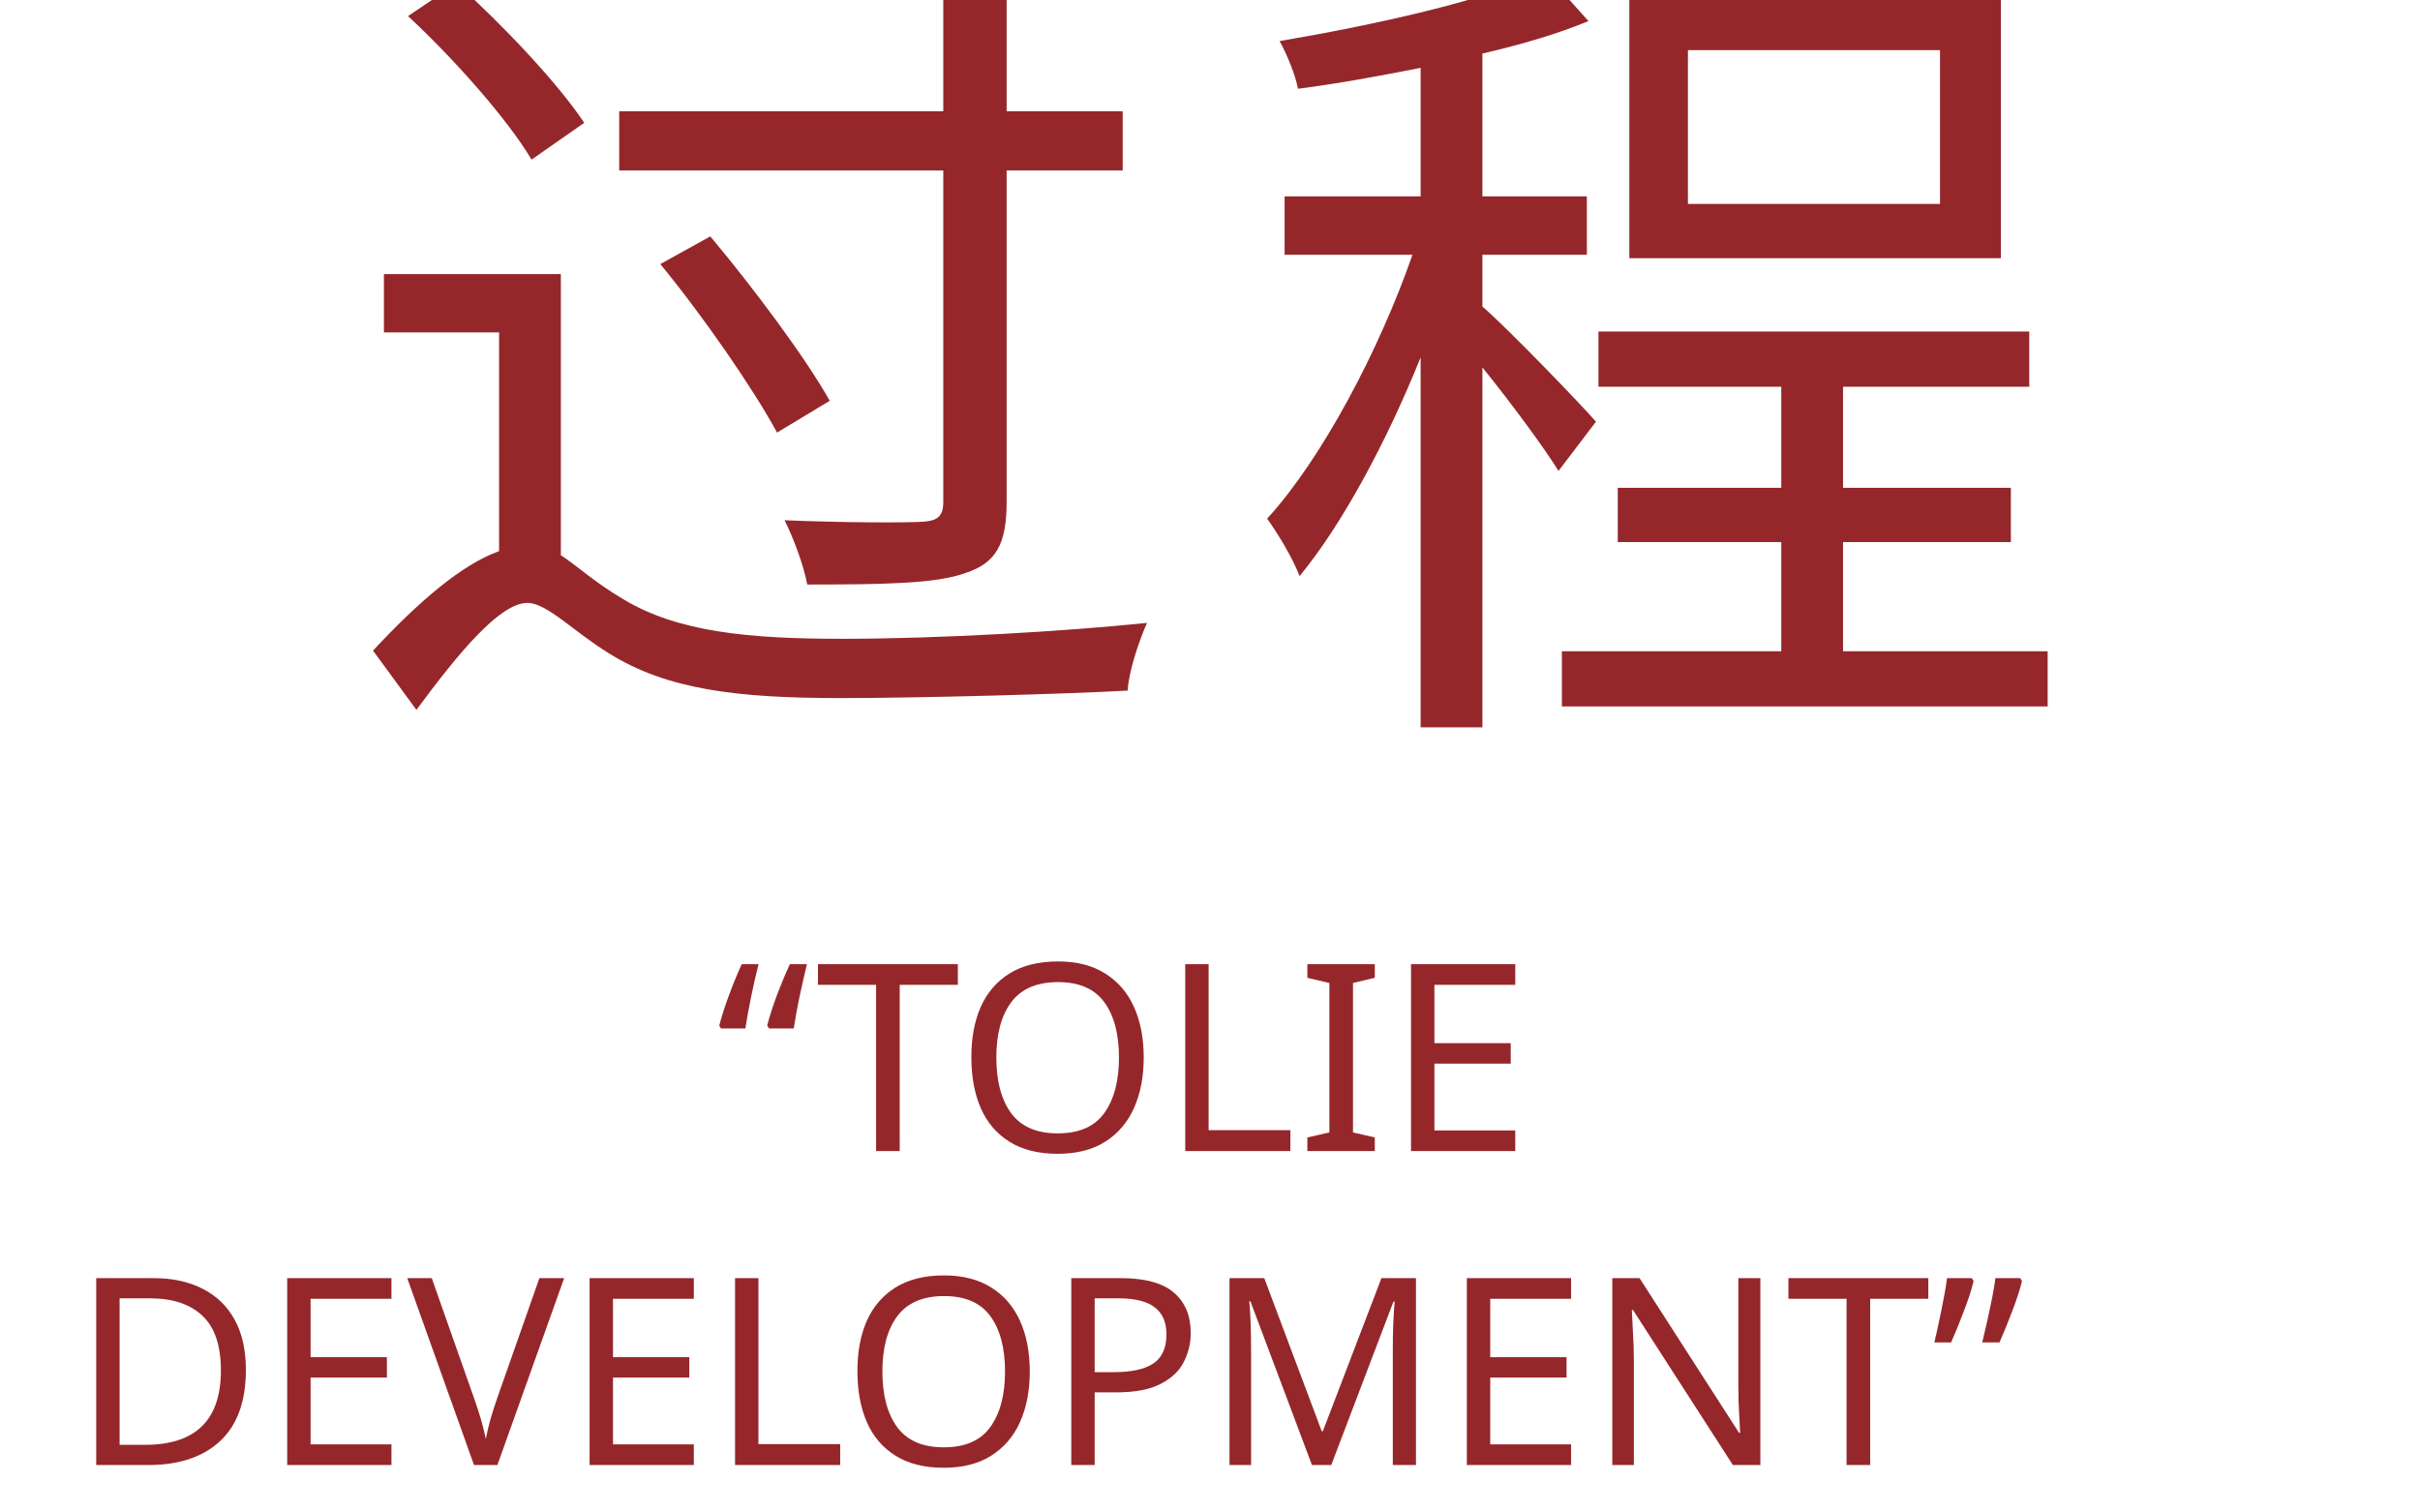
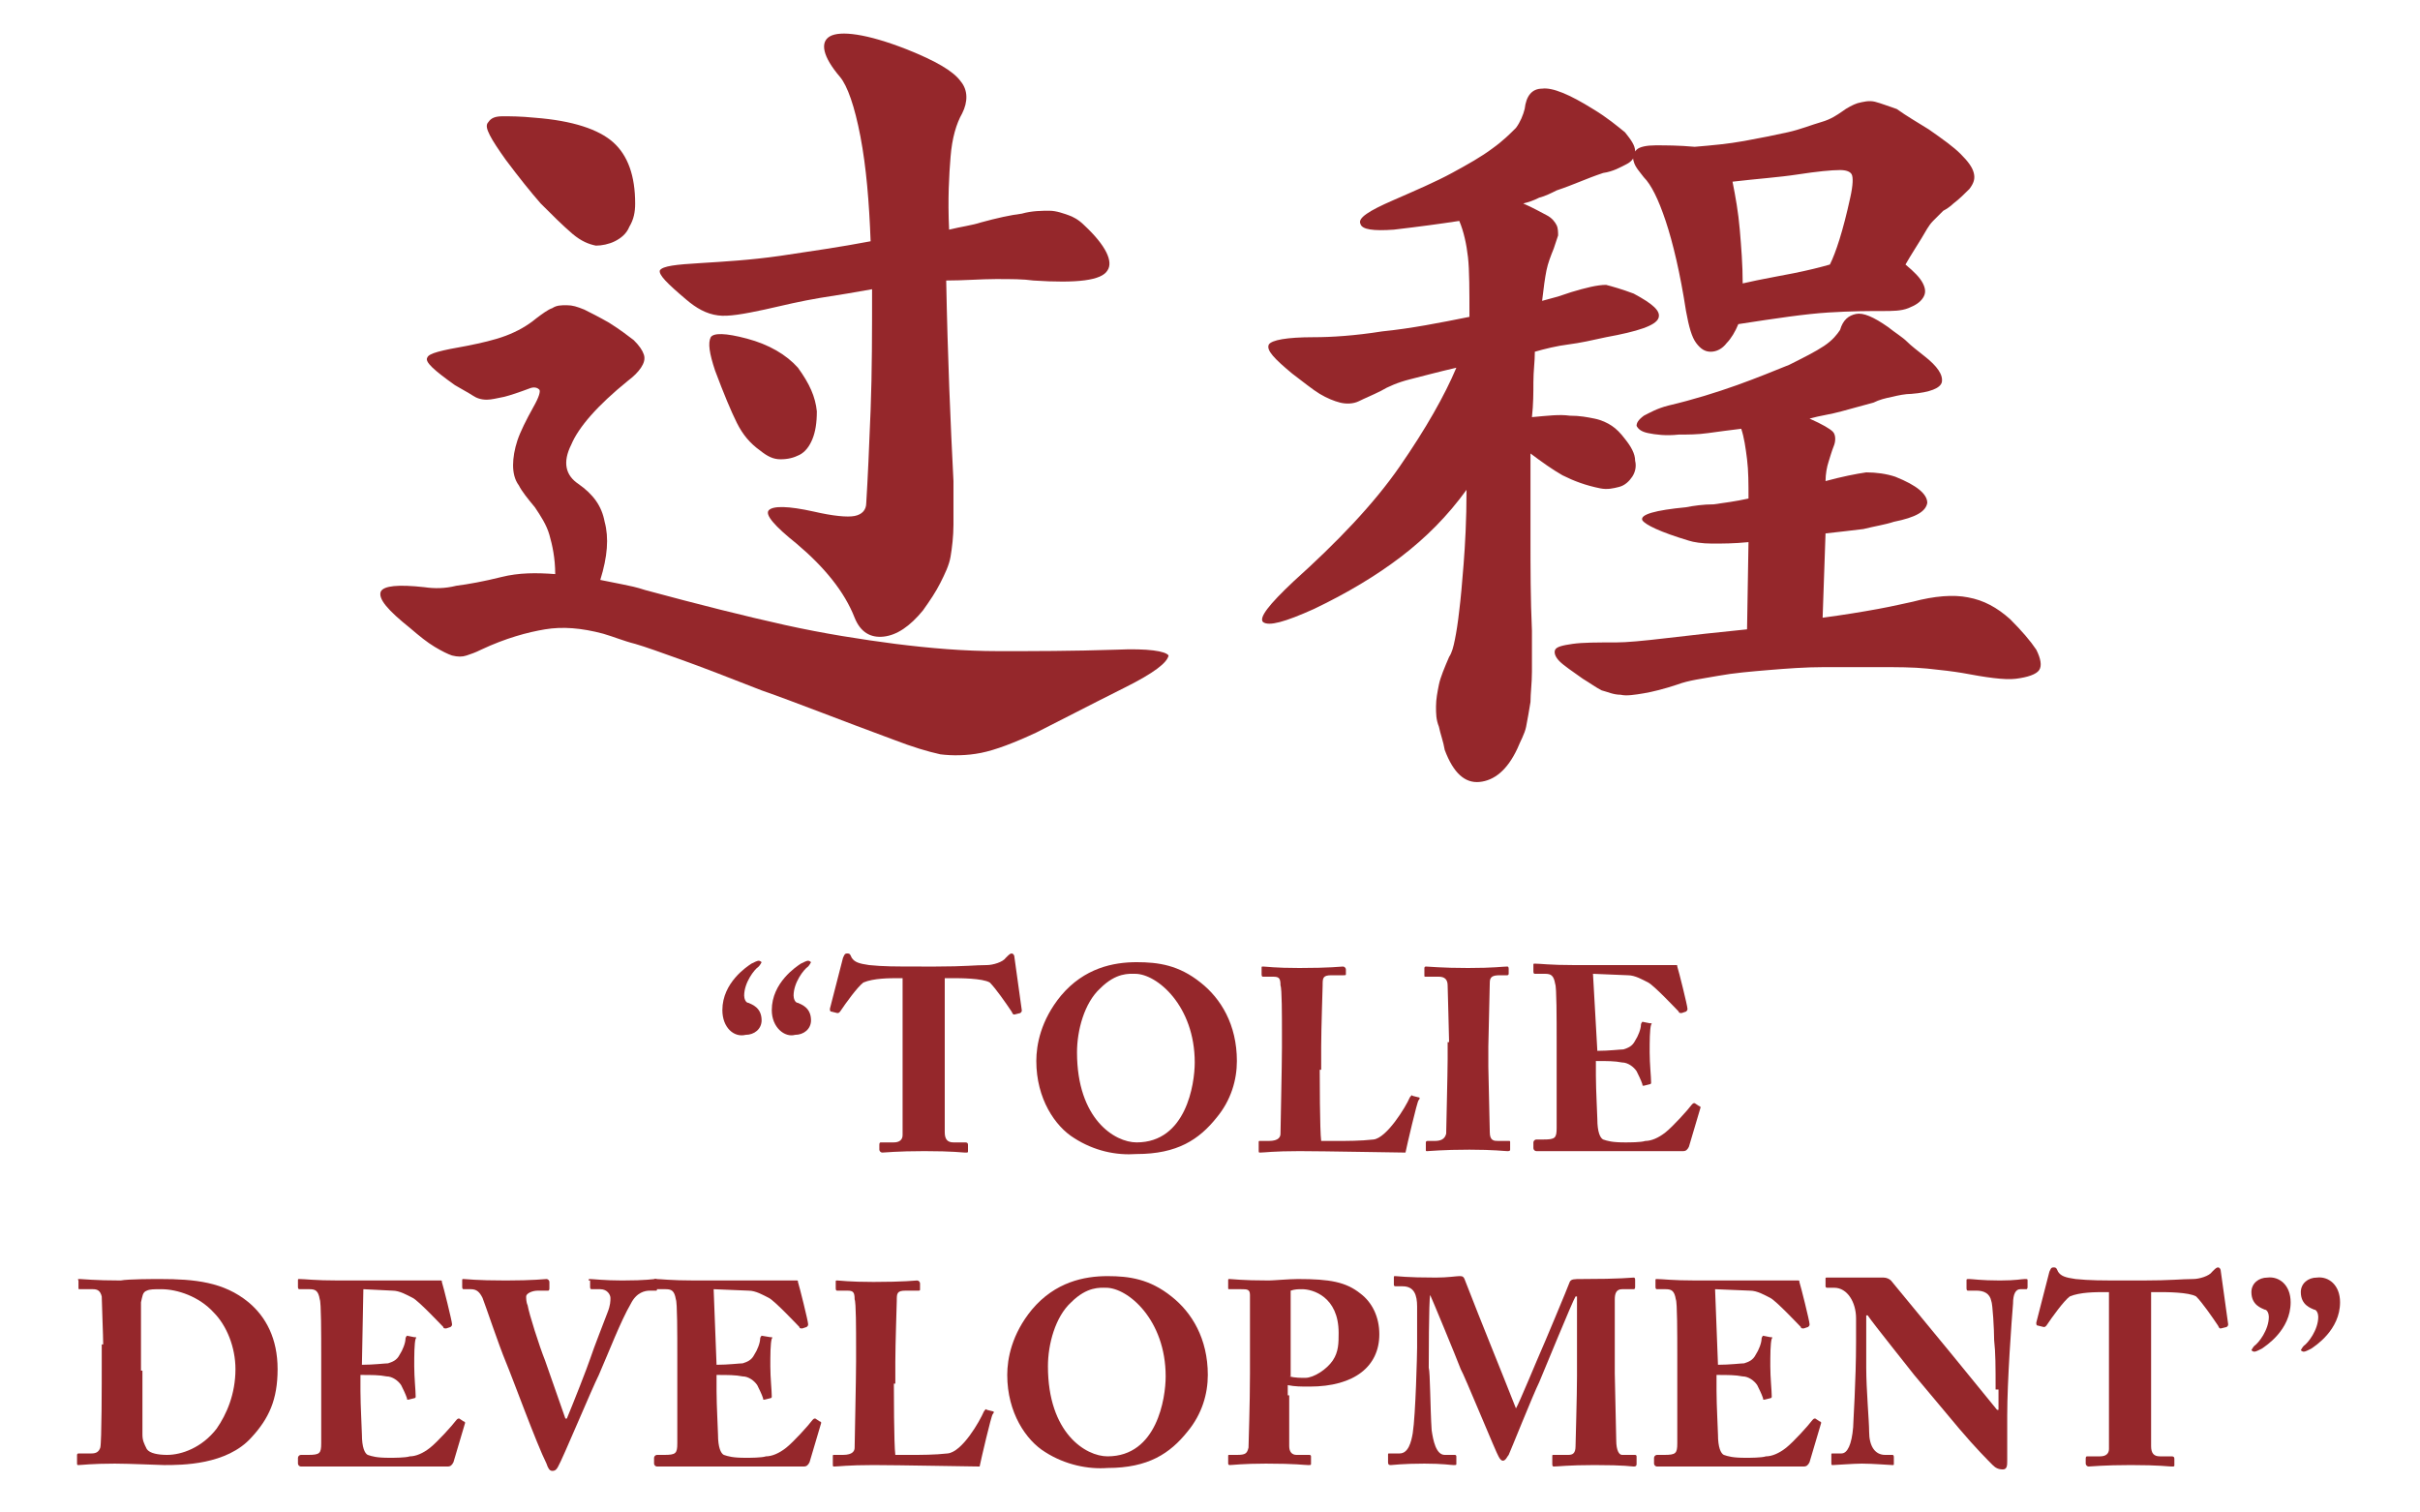
<svg xmlns="http://www.w3.org/2000/svg" version="1.1" id="Layer_1" x="0px" y="0px" viewBox="0 0 166.5 104" style="enable-background:new 0 0 166.5 104;" xml:space="preserve">
  <style type="text/css">
- 	.st0{fill:#95272B;}
- 	.st1{font-family:'STKaitiTC-Black';}
- 	.st2{font-size:57.43px;}
- 	.st3{letter-spacing:4;}
- 	.st4{font-family:'ACaslonPro-Bold';}
- 	.st5{font-size:18px;}
+ 	.st0{enable-background:new    ;}
+ 	.st1{fill:#95272B;}
</style>
  <g id="Layer_2_1_">
    <g id="Layer_1-2">
-       <text transform="matrix(1 0 0 1 23.54 45.56)" class="st0 st1 st2 st3">过</text>
-       <text transform="matrix(1 0 0 1 85.5644 45.56)" class="st0 st1 st2"> </text>
-       <text transform="matrix(1 0 0 1 85.57 45.56)" class="st0 st1 st2">程</text>
+       <g class="st0">
+         <path class="st1" d="M77.4,47.3c-2.6,1.3-4.7,2.4-6.1,3.1c-1.5,0.7-2.8,1.2-3.8,1.4s-2,0.2-2.8,0.1c-0.9-0.2-1.9-0.5-3.2-1     c-3.8-1.4-6.8-2.6-9.1-3.4c-2.3-0.9-4.1-1.6-5.5-2.1c-1.4-0.5-2.5-0.9-3.2-1.1c-0.8-0.2-1.5-0.5-2.2-0.7c-1.5-0.4-2.8-0.5-4-0.3     c-1.2,0.2-2.7,0.6-4.4,1.4c-0.4,0.2-0.7,0.3-1,0.4c-0.3,0.1-0.6,0.1-1,0c-0.3-0.1-0.7-0.3-1.2-0.6s-1-0.7-1.7-1.3     c-1.5-1.2-2.2-2-2-2.5c0.2-0.4,1.2-0.5,3-0.3c0.7,0.1,1.4,0.1,2.2-0.1c0.8-0.1,1.9-0.3,3.1-0.6c1.2-0.3,2.4-0.3,3.7-0.2     c0-1.1-0.2-2-0.4-2.7c-0.2-0.7-0.6-1.3-1-1.9c-0.5-0.6-0.9-1.1-1.1-1.5c-0.3-0.4-0.4-0.9-0.4-1.4c0-0.5,0.1-1.1,0.3-1.7     c0.2-0.6,0.6-1.4,1.1-2.3c0.4-0.7,0.5-1.1,0.4-1.2c-0.1-0.1-0.3-0.2-0.6-0.1c-0.8,0.3-1.4,0.5-1.8,0.6c-0.5,0.1-0.9,0.2-1.2,0.2     c-0.4,0-0.7-0.1-1-0.3c-0.3-0.2-0.7-0.4-1.2-0.7c-1.4-1-2.1-1.6-1.9-1.9c0.1-0.3,1-0.5,2.7-0.8c1-0.2,1.9-0.4,2.7-0.7     c0.8-0.3,1.5-0.7,2.1-1.2c0.4-0.3,0.8-0.6,1.1-0.7c0.3-0.2,0.6-0.2,1-0.2s0.7,0.1,1.2,0.3c0.4,0.2,1,0.5,1.7,0.9     c0.8,0.5,1.3,0.9,1.7,1.2c0.4,0.4,0.6,0.7,0.7,1c0.1,0.3,0,0.6-0.2,0.9c-0.2,0.3-0.5,0.6-0.9,0.9c-2.1,1.7-3.4,3.2-3.9,4.4     c-0.6,1.2-0.4,2.1,0.5,2.7c1,0.7,1.6,1.5,1.8,2.6c0.3,1.1,0.2,2.4-0.3,4c0.5,0.1,1,0.2,1.5,0.3c0.5,0.1,1,0.2,1.6,0.4     c3.7,1,6.9,1.8,9.6,2.4c2.7,0.6,5.3,1,7.6,1.3c2.4,0.3,4.7,0.5,7.1,0.5s5,0,8.1-0.1c2.2-0.1,3.4,0.1,3.6,0.4     C80.3,45.6,79.4,46.3,77.4,47.3z M43.7,14c0,0.6-0.1,1.1-0.4,1.6c-0.2,0.5-0.6,0.8-1,1c-0.4,0.2-0.9,0.3-1.3,0.3     c-0.5-0.1-1-0.3-1.6-0.8c-0.7-0.6-1.4-1.3-2.2-2.1c-0.7-0.8-1.5-1.8-2.4-3c-0.5-0.7-0.9-1.3-1.1-1.7c-0.2-0.4-0.3-0.7-0.1-0.9     C33.8,8.1,34.1,8,34.6,8c0.5,0,1.2,0,2.2,0.1c2.6,0.2,4.4,0.8,5.4,1.7C43.2,10.7,43.7,12.1,43.7,14z M74.6,15.5     c1.5,1.4,2,2.5,1.6,3.1c-0.4,0.7-2.1,0.9-5.1,0.7c-0.7-0.1-1.5-0.1-2.6-0.1c-1,0-2.2,0.1-3.4,0.1c0.1,5.3,0.3,9.9,0.5,13.8     c0,1.1,0,2.1,0,3c0,0.8-0.1,1.6-0.2,2.2c-0.1,0.6-0.4,1.2-0.7,1.8c-0.3,0.6-0.7,1.2-1.2,1.9c-0.9,1.1-1.8,1.7-2.7,1.8     s-1.6-0.3-2-1.3c-0.7-1.8-2.1-3.5-4-5.1c-1.5-1.2-2.2-2-1.9-2.3c0.3-0.3,1.3-0.3,3.1,0.1c1.3,0.3,2.3,0.4,2.8,0.3     c0.5-0.1,0.8-0.4,0.8-0.9c0.1-1.6,0.2-3.8,0.3-6.4c0.1-2.6,0.1-5.4,0.1-8.3c-1.1,0.2-2.3,0.4-3.6,0.6c-1.2,0.2-2.5,0.5-3.8,0.8     c-1.4,0.3-2.5,0.5-3.2,0.4c-0.8-0.1-1.5-0.5-2.2-1.1c-1.3-1.1-1.9-1.7-1.8-2c0.2-0.3,1.1-0.4,2.8-0.5c1.6-0.1,3.4-0.2,5.5-0.5     c2-0.3,4.1-0.6,6.2-1c-0.1-2.7-0.3-5.1-0.7-7.2s-0.9-3.5-1.4-4.1c-1.2-1.4-1.4-2.4-0.7-2.8s2.5-0.2,5.3,0.9     c2,0.8,3.2,1.5,3.7,2.2c0.5,0.6,0.5,1.4,0.1,2.2c-0.4,0.7-0.7,1.7-0.8,3c-0.1,1.2-0.2,2.9-0.1,5c0.8-0.2,1.6-0.3,2.2-0.5     c1.1-0.3,2-0.5,2.8-0.6c0.7-0.2,1.4-0.2,1.9-0.2c0.5,0,1,0.2,1.3,0.3C73.8,14.9,74.2,15.1,74.6,15.5z M56.2,28.3     c0,0.8-0.1,1.4-0.3,1.9c-0.2,0.5-0.5,0.9-0.9,1.1c-0.4,0.2-0.8,0.3-1.3,0.3c-0.5,0-0.9-0.2-1.4-0.6c-0.7-0.5-1.2-1.1-1.6-1.9     c-0.4-0.8-0.9-2-1.5-3.6c-0.4-1.2-0.5-1.9-0.3-2.3c0.2-0.3,1-0.3,2.5,0.1c1.5,0.4,2.7,1.1,3.5,2C55.7,26.4,56.1,27.3,56.2,28.3z" />
+       </g>
+       <g class="st0">
+         <path class="st1" d="M112.4,20.2c1.3,0.7,1.9,1.2,1.7,1.7c-0.2,0.5-1.4,0.9-3.6,1.3c-0.9,0.2-1.8,0.4-2.6,0.5     c-0.8,0.1-1.6,0.3-2.3,0.5c0,0.7-0.1,1.3-0.1,2.1c0,0.7,0,1.5-0.1,2.4c1.1-0.1,1.9-0.2,2.6-0.1c0.7,0,1.2,0.1,1.7,0.2     c0.5,0.1,0.9,0.3,1.2,0.5s0.6,0.5,0.9,0.9c0.4,0.5,0.7,1,0.7,1.5c0.1,0.4,0,0.8-0.2,1.1c-0.2,0.3-0.5,0.6-0.9,0.7     c-0.4,0.1-0.8,0.2-1.3,0.1c-1-0.2-1.8-0.5-2.6-0.9c-0.7-0.4-1.4-0.9-2.2-1.5c0,1.8,0,3.7,0,5.8c0,2.1,0,4.2,0.1,6.4     c0,1.1,0,2,0,2.8s-0.1,1.5-0.1,2.1c-0.1,0.6-0.2,1.2-0.3,1.7s-0.4,1-0.6,1.5c-0.7,1.5-1.6,2.2-2.6,2.3c-1,0.1-1.8-0.6-2.4-2.2     C99.3,51,99.1,50.5,99,50c-0.2-0.5-0.2-0.9-0.2-1.4s0.1-1,0.2-1.5c0.1-0.5,0.4-1.2,0.7-1.9c0.2-0.3,0.3-0.7,0.4-1.2     c0.1-0.5,0.2-1.1,0.3-2c0.1-0.8,0.2-1.9,0.3-3.2c0.1-1.3,0.2-3,0.2-5.1c-1.3,1.8-2.8,3.3-4.5,4.6c-1.7,1.3-3.7,2.5-6,3.6     c-2,0.9-3.1,1.2-3.5,0.9c-0.3-0.3,0.4-1.2,2.1-2.8c3-2.7,5.5-5.3,7.3-7.9s3.1-4.9,3.9-6.8c-1.3,0.3-2.4,0.6-3.2,0.8     c-0.8,0.2-1.5,0.5-2,0.8c-0.6,0.3-1.1,0.5-1.5,0.7c-0.4,0.2-0.9,0.2-1.3,0.1c-0.4-0.1-0.9-0.3-1.4-0.6c-0.5-0.3-1.1-0.8-1.9-1.4     c-1.2-1-1.8-1.6-1.6-2c0.2-0.3,1.2-0.5,3.1-0.5c1.2,0,2.8-0.1,4.7-0.4c2-0.2,4-0.6,6-1c0-1.8,0-3.2-0.1-4.1s-0.3-1.8-0.6-2.5     c-0.7,0.1-1.3,0.2-2.1,0.3c-0.7,0.1-1.6,0.2-2.4,0.3c-1.4,0.1-2.2,0-2.3-0.4c-0.2-0.4,0.6-0.9,2.2-1.6c1.6-0.7,3-1.3,4.1-1.9     c1.1-0.6,2-1.1,2.8-1.7c0.7-0.5,1.2-1,1.6-1.4c0.3-0.4,0.5-0.9,0.6-1.3c0.1-0.9,0.5-1.4,1.2-1.4c0.7-0.1,1.9,0.4,3.5,1.4     c1,0.6,1.7,1.2,2.2,1.6c0.4,0.5,0.7,0.9,0.7,1.3c0,0.4-0.2,0.7-0.6,0.9c-0.4,0.2-0.9,0.5-1.6,0.6c-0.6,0.2-1.1,0.4-1.6,0.6     c-0.5,0.2-1,0.4-1.6,0.6c-0.4,0.2-0.8,0.4-1.2,0.5c-0.4,0.2-0.7,0.3-1.1,0.4c0.7,0.3,1.2,0.6,1.6,0.8c0.4,0.2,0.6,0.5,0.7,0.7     c0.1,0.2,0.1,0.5,0.1,0.7c-0.1,0.3-0.2,0.6-0.3,0.9c-0.2,0.5-0.4,1-0.5,1.5c-0.1,0.5-0.2,1.2-0.3,2.1c0.4-0.1,0.7-0.2,1.1-0.3     c0.3-0.1,0.6-0.2,0.9-0.3c1-0.3,1.8-0.5,2.4-0.5C110.9,19.7,111.6,19.9,112.4,20.2z M131.5,27.1c-0.4,0-0.9,0.1-1.3,0.2     c-0.5,0.1-0.9,0.2-1.3,0.4c-0.7,0.2-1.5,0.4-2.2,0.6c-0.7,0.2-1.5,0.3-2.2,0.5c0.9,0.4,1.4,0.7,1.6,0.9c0.2,0.2,0.2,0.6,0.1,0.9     c-0.2,0.5-0.3,0.9-0.4,1.2c-0.1,0.3-0.2,0.8-0.2,1.3c1.1-0.3,2.1-0.5,2.8-0.6c0.7,0,1.4,0.1,2,0.3c1.5,0.6,2.2,1.2,2.2,1.8     c-0.1,0.6-0.8,1-2.3,1.3c-0.6,0.2-1.3,0.3-2.1,0.5c-0.8,0.1-1.7,0.2-2.6,0.3l-0.2,5.8c1.5-0.2,2.7-0.4,3.8-0.6     c1.1-0.2,1.9-0.4,2.4-0.5c1.5-0.4,2.8-0.5,3.8-0.3c1.1,0.2,2,0.7,2.9,1.5c0.8,0.8,1.4,1.5,1.8,2.1c0.3,0.6,0.4,1.1,0.2,1.4     c-0.2,0.3-0.8,0.5-1.6,0.6s-2.1-0.1-3.7-0.4c-0.6-0.1-1.4-0.2-2.4-0.3c-1-0.1-2.1-0.1-3.3-0.1c-1.2,0-2.5,0-3.8,0     c-1.3,0-2.6,0.1-3.8,0.2c-1.2,0.1-2.4,0.2-3.5,0.4c-1.1,0.2-2,0.3-2.8,0.6c-0.9,0.3-1.7,0.5-2.3,0.6c-0.6,0.1-1.2,0.2-1.6,0.1     c-0.5,0-0.9-0.2-1.3-0.3c-0.4-0.2-0.8-0.5-1.3-0.8c-0.7-0.5-1.3-0.9-1.6-1.2c-0.3-0.3-0.4-0.6-0.3-0.8c0.1-0.2,0.5-0.3,1.2-0.4     c0.7-0.1,1.7-0.1,3-0.1c0.7,0,1.8-0.1,3.5-0.3c1.7-0.2,3.5-0.4,5.5-0.6l0.1-6c-1,0.1-1.8,0.1-2.5,0.1c-0.7,0-1.3-0.1-1.6-0.2     c-2-0.6-3-1.1-3.2-1.4c-0.2-0.4,0.9-0.7,3-0.9c0.5-0.1,1.2-0.2,1.9-0.2c0.7-0.1,1.5-0.2,2.4-0.4c0-1,0-1.9-0.1-2.7     c-0.1-0.8-0.2-1.5-0.4-2.1c-0.8,0.1-1.6,0.2-2.3,0.3c-0.7,0.1-1.4,0.1-2,0.1c-0.9,0.1-1.6,0-2.1-0.1c-0.5-0.1-0.7-0.3-0.8-0.5     c0-0.2,0.1-0.4,0.5-0.7c0.4-0.2,0.9-0.5,1.7-0.7c1.7-0.4,3.3-0.9,4.7-1.4c1.4-0.5,2.6-1,3.6-1.4c1-0.5,1.8-0.9,2.4-1.3     s0.9-0.8,1.1-1.1c0.2-0.7,0.6-1,1.1-1.1c0.5-0.1,1.2,0.2,2.2,0.9c0.5,0.4,1,0.7,1.3,1c0.3,0.3,0.7,0.6,1.2,1     c0.9,0.7,1.3,1.3,1.2,1.8C133.5,26.7,132.8,27,131.5,27.1z M132.7,8.9c1,0.7,1.7,1.2,2.2,1.7c0.5,0.5,0.8,0.9,0.9,1.3     c0.1,0.4,0,0.7-0.3,1.1c-0.3,0.3-0.7,0.7-1.1,1c-0.2,0.2-0.5,0.4-0.7,0.5c-0.2,0.2-0.4,0.4-0.7,0.7s-0.5,0.7-0.8,1.2     c-0.3,0.5-0.7,1.1-1.1,1.8c0.6,0.5,1,0.9,1.2,1.3c0.2,0.4,0.2,0.7,0,1c-0.2,0.3-0.5,0.5-1,0.7c-0.5,0.2-1.1,0.2-1.8,0.2     c-0.9,0-2.1,0-3.7,0.1c-1.6,0.1-3.6,0.4-6.2,0.8c-0.2,0.5-0.5,1-0.8,1.3c-0.3,0.4-0.7,0.6-1.1,0.6c-0.4,0-0.7-0.2-1-0.6     c-0.3-0.4-0.5-1.1-0.7-2.2c-0.4-2.6-0.9-4.7-1.4-6.2c-0.5-1.5-1-2.5-1.5-3c-0.3-0.4-0.6-0.7-0.7-1.1c-0.1-0.3,0-0.6,0.2-0.8     c0.2-0.2,0.7-0.3,1.3-0.3c0.7,0,1.6,0,2.7,0.1c1.2-0.1,2.3-0.2,3.4-0.4c1.1-0.2,2.1-0.4,3-0.6c0.9-0.2,1.6-0.5,2.3-0.7     c0.7-0.2,1.1-0.5,1.4-0.7c0.4-0.3,0.8-0.5,1.1-0.6c0.4-0.1,0.8-0.2,1.2-0.1c0.4,0.1,0.9,0.3,1.5,0.5C131.2,8,131.9,8.4,132.7,8.9     z M127.3,13.6c0.2-0.9,0.2-1.4,0.1-1.6c-0.1-0.2-0.4-0.3-0.8-0.3c-0.6,0-1.6,0.1-2.9,0.3s-2.8,0.3-4.5,0.5c0.2,1,0.4,2.1,0.5,3.3     c0.1,1.2,0.2,2.4,0.2,3.7c1.3-0.3,2.5-0.5,3.5-0.7c1-0.2,1.8-0.4,2.5-0.6C126.3,17.4,126.8,15.9,127.3,13.6z" />
+       </g>
    </g>
  </g>
-   <text transform="matrix(1 0 0 1 49.2685 79.1963)">
-     <tspan x="0" y="0" class="st0 st4 st5">“TOLIE</tspan>
-     <tspan x="-44.4" y="21.6" class="st0 st4 st5">DEVELOPMENT”</tspan>
-   </text>
+   <g class="st0">
+     <path class="st1" d="M49.7,69.5c0-1.9,1.7-3,2-3.2c0.2-0.1,0.4-0.2,0.5-0.2c0.1,0,0.2,0.1,0.2,0.1s-0.1,0.2-0.2,0.3   c-0.3,0.2-1,1.1-1,2c0,0.2,0.1,0.5,0.3,0.5c0.2,0.1,0.9,0.3,0.9,1.2c0,0.6-0.5,1-1.1,1C50.5,71.4,49.7,70.7,49.7,69.5z M53.1,69.5   c0-1.9,1.7-3,2-3.2c0.2-0.1,0.4-0.2,0.5-0.2c0.1,0,0.2,0.1,0.2,0.1s-0.1,0.2-0.2,0.3c-0.3,0.2-1,1.1-1,2c0,0.2,0.1,0.5,0.3,0.5   c0.2,0.1,0.9,0.3,0.9,1.2c0,0.6-0.5,1-1.1,1C54,71.4,53.1,70.7,53.1,69.5z" />
+     <path class="st1" d="M62.4,67.3h-0.6c-0.6,0-1.7,0-2.4,0.3c-0.4,0.3-1.2,1.4-1.6,2c-0.1,0.1-0.1,0.1-0.2,0.1l-0.4-0.1   c-0.1,0-0.1-0.1-0.1-0.2c0.2-0.8,0.8-3.1,0.9-3.5c0.1-0.2,0.1-0.3,0.3-0.3s0.2,0.1,0.3,0.3c0.2,0.3,0.5,0.4,1.2,0.5   c1,0.1,1.7,0.1,3.6,0.1h1c2,0,2.7-0.1,3.5-0.1c0.4,0,1.1-0.2,1.3-0.5c0.2-0.2,0.3-0.3,0.4-0.3s0.2,0.1,0.2,0.3l0.5,3.6   c0,0.1,0,0.1-0.1,0.2l-0.4,0.1c-0.1,0-0.1,0-0.2-0.2c-0.4-0.6-1.1-1.6-1.5-2c-0.5-0.3-2.1-0.3-2.5-0.3h-0.6v5c0,0.3,0,5.3,0,5.6   c0,0.5,0.2,0.7,0.6,0.7h0.8c0.2,0,0.2,0.1,0.2,0.2v0.4c0,0.1,0,0.1-0.2,0.1c-0.2,0-0.8-0.1-2.8-0.1c-1.9,0-2.7,0.1-2.9,0.1   c-0.1,0-0.2-0.1-0.2-0.2v-0.3c0-0.1,0-0.2,0.1-0.2h0.9c0.4,0,0.6-0.2,0.6-0.5c0-0.4,0-5.9,0-6.2V67.3z" />
+     <path class="st1" d="M73.9,78.3c-1.3-0.8-2.6-2.7-2.6-5.3c0-1.1,0.3-2.8,1.7-4.5c1.6-1.9,3.6-2.3,5.2-2.3c1.5,0,2.9,0.2,4.4,1.4   c1.4,1.1,2.5,2.9,2.5,5.4c0,1.3-0.4,2.7-1.4,3.9c-1.2,1.5-2.7,2.5-5.5,2.5C76.8,79.5,75.3,79.2,73.9,78.3z M82.2,73.1   c0-3.9-2.6-6.1-4.1-6.1c-0.4,0-1.3-0.1-2.4,1c-1.1,1-1.6,2.9-1.6,4.4c0,4.6,2.6,6.2,4.1,6.2C81.6,78.6,82.2,74.6,82.2,73.1z" />
+     <path class="st1" d="M90.8,73.6c0,0.3,0,4.2,0.1,4.9h1c0.8,0,1.7,0,2.6-0.1s2.2-2.2,2.5-2.9c0.1-0.1,0.1-0.2,0.2-0.1l0.4,0.1   c0.1,0,0.1,0.1,0,0.2c-0.1,0.1-0.8,3.1-0.9,3.6c-0.5,0-5.7-0.1-7.3-0.1c-1.8,0-2.4,0.1-2.7,0.1c-0.1,0-0.1,0-0.1-0.2v-0.5   c0-0.1,0-0.1,0.1-0.1h0.6c0.7,0,0.8-0.3,0.8-0.5c0-0.3,0.1-4.8,0.1-5.9v-1c0-1.2,0-3.1-0.1-3.3c0-0.5-0.1-0.6-0.5-0.6h-0.7   c-0.1,0-0.1-0.1-0.1-0.2v-0.4c0-0.1,0-0.1,0.1-0.1c0.2,0,0.8,0.1,2.5,0.1c2.1,0,2.9-0.1,3-0.1c0.1,0,0.2,0.1,0.2,0.2V67   c0,0.1,0,0.1-0.2,0.1h-0.8c-0.6,0-0.6,0.2-0.6,0.7c0,0.2-0.1,3-0.1,4.2V73.6z" />
+     <path class="st1" d="M99.7,71.7c0-0.4-0.1-3.7-0.1-3.9c0-0.4-0.2-0.6-0.6-0.6h-0.9c-0.1,0-0.1,0-0.1-0.1v-0.5   c0-0.1,0.1-0.1,0.1-0.1c0.2,0,1.1,0.1,2.9,0.1c1.8,0,2.4-0.1,2.7-0.1c0.1,0,0.1,0.1,0.1,0.2V67c0,0.1-0.1,0.1-0.1,0.1h-0.5   c-0.5,0-0.7,0.1-0.7,0.5c0,0.2-0.1,4.2-0.1,4.4v1.4c0,0.2,0.1,4.3,0.1,4.5c0,0.6,0.3,0.6,0.6,0.6h0.7c0.1,0,0.1,0,0.1,0.1v0.5   c0,0.1-0.1,0.1-0.2,0.1c-0.2,0-0.9-0.1-2.6-0.1c-1.9,0-2.7,0.1-2.9,0.1c-0.1,0-0.1,0-0.1-0.1v-0.5c0-0.1,0.1-0.1,0.1-0.1h0.5   c0.4,0,0.7-0.1,0.8-0.5c0-0.3,0.1-4.2,0.1-5.1V71.7z" />
+     <path class="st1" d="M109.9,72.3c0.8,0,1.6-0.1,1.8-0.1c0.3-0.1,0.6-0.2,0.8-0.6c0.2-0.3,0.4-0.8,0.4-1.1c0-0.1,0.1-0.2,0.1-0.2   l0.5,0.1c0.1,0,0.2,0,0.1,0.1c-0.1,0.3-0.1,1.2-0.1,1.9c0,0.8,0.1,1.7,0.1,2.1c0,0.1-0.1,0.1-0.1,0.1l-0.4,0.1   c-0.1,0-0.1,0-0.1-0.1c-0.1-0.3-0.3-0.7-0.4-0.9c-0.2-0.3-0.6-0.6-1-0.6c-0.5-0.1-1-0.1-1.8-0.1V74c0,1,0.1,2.7,0.1,3   c0,0.9,0.2,1.3,0.4,1.4c0.3,0.1,0.6,0.2,1.5,0.2c0.3,0,1.1,0,1.4-0.1c0.4,0,0.9-0.2,1.4-0.6c0.5-0.4,1.5-1.5,1.8-1.9   c0.1-0.1,0.1-0.1,0.2-0.1l0.3,0.2c0.1,0,0.1,0.1,0.1,0.1l-0.8,2.7c-0.1,0.2-0.2,0.3-0.4,0.3c-0.1,0-0.5,0-1.6,0c-1.2,0-3.1,0-6.2,0   c-0.7,0-1.2,0-1.5,0c-0.4,0-0.6,0-0.8,0c-0.1,0-0.2-0.1-0.2-0.2v-0.4c0-0.1,0.1-0.2,0.2-0.2h0.5c0.8,0,0.9-0.1,0.9-0.8v-6   c0-1.5,0-3.7-0.1-3.9c-0.1-0.6-0.3-0.7-0.7-0.7h-0.7c-0.1,0-0.1-0.1-0.1-0.2v-0.4c0-0.1,0-0.1,0.1-0.1c0.4,0,1,0.1,2.7,0.1l6.3,0   c0.3,0,0.6,0,0.7,0s0.1,0,0.1,0.1c0.1,0.3,0.7,2.7,0.7,2.9c0,0.1,0,0.1-0.1,0.2l-0.3,0.1c-0.1,0-0.2,0-0.2-0.1   c-0.1-0.1-1.7-1.8-2.1-2c-0.4-0.2-0.9-0.5-1.4-0.5l-2.4-0.1L109.9,72.3z" />
+   </g>
+   <g class="st0">
+     <path class="st1" d="M7.1,92.5c0-0.5-0.1-3-0.1-3.3c-0.1-0.4-0.3-0.5-0.6-0.5H5.5c-0.1,0-0.1,0-0.1-0.1v-0.5C5.3,88,5.4,88,5.5,88   c0.2,0,1,0.1,2.8,0.1C8.8,88,10.6,88,11,88c2.4,0,4.4,0.2,6.1,1.6c1.2,1,2,2.5,2,4.6c0,2.1-0.6,3.4-1.8,4.7c-1.7,1.9-4.8,1.9-6,1.9   c-0.3,0-2.4-0.1-3.4-0.1c-1.6,0-2.3,0.1-2.5,0.1c-0.1,0-0.1,0-0.1-0.2v-0.5c0-0.1,0.1-0.1,0.1-0.1h0.9c0.3,0,0.5-0.1,0.6-0.4   c0.1-0.4,0.1-4.4,0.1-5.8V92.5z M9.8,94.3c0,0.2,0,3.3,0,4.4c0,0.4,0.1,0.6,0.3,1c0.2,0.3,0.8,0.4,1.4,0.4c1,0,2.4-0.5,3.4-1.8   c0.7-1,1.3-2.4,1.3-4.1c0-1.5-0.6-3-1.5-3.9c-1-1.1-2.5-1.6-3.6-1.6c-0.5,0-0.8,0-1,0.1c-0.3,0.1-0.3,0.4-0.4,0.8   c0,0.8,0,3.1,0,3.4V94.3z" />
+     <path class="st1" d="M24.9,93.9c0.8,0,1.6-0.1,1.8-0.1c0.3-0.1,0.6-0.2,0.8-0.6c0.2-0.3,0.4-0.8,0.4-1.1c0-0.1,0.1-0.2,0.1-0.2   l0.5,0.1c0.1,0,0.2,0,0.1,0.1c-0.1,0.3-0.1,1.2-0.1,1.9c0,0.8,0.1,1.7,0.1,2.1c0,0.1-0.1,0.1-0.1,0.1l-0.4,0.1   c-0.1,0-0.1,0-0.1-0.1c-0.1-0.3-0.3-0.7-0.4-0.9c-0.2-0.3-0.6-0.6-1-0.6c-0.5-0.1-1-0.1-1.8-0.1v1.1c0,1,0.1,2.7,0.1,3   c0,0.9,0.2,1.3,0.4,1.4c0.3,0.1,0.6,0.2,1.5,0.2c0.3,0,1.1,0,1.4-0.1c0.4,0,0.9-0.2,1.4-0.6s1.5-1.5,1.8-1.9   c0.1-0.1,0.1-0.1,0.2-0.1l0.3,0.2c0.1,0,0.1,0.1,0.1,0.1l-0.8,2.7c-0.1,0.2-0.2,0.3-0.4,0.3c-0.1,0-0.5,0-1.6,0c-1.2,0-3.1,0-6.2,0   c-0.7,0-1.2,0-1.5,0c-0.4,0-0.6,0-0.8,0c-0.1,0-0.2-0.1-0.2-0.2v-0.4c0-0.1,0.1-0.2,0.2-0.2h0.5c0.8,0,0.9-0.1,0.9-0.8v-6   c0-1.5,0-3.7-0.1-3.9c-0.1-0.6-0.3-0.7-0.7-0.7h-0.7c-0.1,0-0.1-0.1-0.1-0.2v-0.4c0-0.1,0-0.1,0.1-0.1c0.4,0,1,0.1,2.7,0.1l6.3,0   c0.3,0,0.6,0,0.7,0s0.1,0,0.1,0.1c0.1,0.3,0.7,2.7,0.7,2.9c0,0.1,0,0.1-0.1,0.2l-0.3,0.1c-0.1,0-0.2,0-0.2-0.1   c-0.1-0.1-1.7-1.8-2.1-2c-0.4-0.2-0.9-0.5-1.4-0.5L25,88.7L24.9,93.9z" />
+     <path class="st1" d="M40.5,88.1c0-0.1,0-0.1,0.1-0.1c0.2,0,1,0.1,2.2,0.1c1.7,0,2.1-0.1,2.3-0.1c0.1,0,0.1,0,0.1,0.2v0.5   c0,0.1,0,0.1-0.1,0.1h-0.4c-0.3,0-0.9,0.1-1.3,0.9c-0.7,1.2-1.5,3.3-2.2,4.9c-0.5,1-2.5,5.8-2.8,6.3c-0.1,0.2-0.2,0.3-0.4,0.3   c-0.2,0-0.3-0.2-0.4-0.5c-0.7-1.4-2.3-5.8-2.8-7c-0.5-1.2-1.4-3.9-1.6-4.4c-0.2-0.4-0.4-0.6-0.8-0.6h-0.5c-0.1,0-0.1-0.1-0.1-0.2   v-0.4c0-0.1,0-0.1,0.1-0.1c0.2,0,0.8,0.1,2.9,0.1c1.9,0,2.7-0.1,2.8-0.1s0.2,0.1,0.2,0.2v0.4c0,0.1,0,0.2-0.1,0.2H37   c-0.4,0-0.8,0.2-0.8,0.4c0,0.1,0,0.4,0.1,0.6c0.1,0.6,0.8,2.8,1.2,3.8l1.4,4h0.1c0.5-1.2,1.4-3.5,1.6-4.1c0.3-0.9,0.9-2.4,1.2-3.2   c0.2-0.5,0.2-0.8,0.2-1c0-0.2-0.2-0.6-0.7-0.6h-0.6c-0.1,0-0.1-0.1-0.1-0.2V88.1z" />
+     <path class="st1" d="M49.3,93.9c0.8,0,1.6-0.1,1.8-0.1c0.3-0.1,0.6-0.2,0.8-0.6c0.2-0.3,0.4-0.8,0.4-1.1c0-0.1,0.1-0.2,0.1-0.2   L53,92c0.1,0,0.2,0,0.1,0.1c-0.1,0.3-0.1,1.2-0.1,1.9c0,0.8,0.1,1.7,0.1,2.1c0,0.1-0.1,0.1-0.1,0.1l-0.4,0.1c-0.1,0-0.1,0-0.1-0.1   c-0.1-0.3-0.3-0.7-0.4-0.9c-0.2-0.3-0.6-0.6-1-0.6c-0.5-0.1-1-0.1-1.8-0.1v1.1c0,1,0.1,2.7,0.1,3c0,0.9,0.2,1.3,0.4,1.4   c0.3,0.1,0.6,0.2,1.5,0.2c0.3,0,1.1,0,1.4-0.1c0.4,0,0.9-0.2,1.4-0.6s1.5-1.5,1.8-1.9c0.1-0.1,0.1-0.1,0.2-0.1l0.3,0.2   c0.1,0,0.1,0.1,0.1,0.1l-0.8,2.7c-0.1,0.2-0.2,0.3-0.4,0.3c-0.1,0-0.5,0-1.6,0c-1.2,0-3.1,0-6.2,0c-0.7,0-1.2,0-1.5,0   c-0.4,0-0.6,0-0.8,0c-0.1,0-0.2-0.1-0.2-0.2v-0.4c0-0.1,0.1-0.2,0.2-0.2h0.5c0.8,0,0.9-0.1,0.9-0.8v-6c0-1.5,0-3.7-0.1-3.9   c-0.1-0.6-0.3-0.7-0.7-0.7h-0.7c-0.1,0-0.1-0.1-0.1-0.2v-0.4c0-0.1,0-0.1,0.1-0.1c0.4,0,1,0.1,2.7,0.1l6.3,0c0.3,0,0.6,0,0.7,0   s0.1,0,0.1,0.1c0.1,0.3,0.7,2.7,0.7,2.9c0,0.1,0,0.1-0.1,0.2l-0.3,0.1c-0.1,0-0.2,0-0.2-0.1c-0.1-0.1-1.7-1.8-2.1-2   c-0.4-0.2-0.9-0.5-1.4-0.5l-2.4-0.1L49.3,93.9z" />
+     <path class="st1" d="M61.5,95.2c0,0.3,0,4.2,0.1,4.9h1c0.8,0,1.7,0,2.6-0.1c1-0.1,2.2-2.2,2.5-2.9c0.1-0.1,0.1-0.2,0.2-0.1l0.4,0.1   c0.1,0,0.1,0.1,0,0.2c-0.1,0.1-0.8,3.1-0.9,3.6c-0.5,0-5.7-0.1-7.3-0.1c-1.8,0-2.4,0.1-2.7,0.1c-0.1,0-0.1,0-0.1-0.2v-0.5   c0-0.1,0-0.1,0.1-0.1h0.6c0.7,0,0.8-0.3,0.8-0.5c0-0.3,0.1-4.8,0.1-5.9v-1c0-1.2,0-3.1-0.1-3.3c0-0.5-0.1-0.6-0.5-0.6h-0.7   c-0.1,0-0.1-0.1-0.1-0.2v-0.4c0-0.1,0-0.1,0.1-0.1c0.2,0,0.8,0.1,2.5,0.1c2.1,0,2.9-0.1,3-0.1c0.1,0,0.2,0.1,0.2,0.2v0.4   c0,0.1,0,0.1-0.2,0.1h-0.8c-0.6,0-0.6,0.2-0.6,0.7c0,0.2-0.1,3-0.1,4.2V95.2z" />
+     <path class="st1" d="M71.9,99.9c-1.3-0.8-2.6-2.7-2.6-5.3c0-1.1,0.3-2.8,1.7-4.5c1.6-1.9,3.6-2.3,5.2-2.3c1.5,0,2.9,0.2,4.4,1.4   c1.4,1.1,2.5,2.9,2.5,5.4c0,1.3-0.4,2.7-1.4,3.9c-1.2,1.5-2.7,2.5-5.5,2.5C74.9,101.1,73.3,100.8,71.9,99.9z M80.2,94.7   c0-3.9-2.6-6.1-4.1-6.1c-0.4,0-1.3-0.1-2.4,1c-1.1,1-1.6,2.9-1.6,4.4c0,4.6,2.6,6.2,4.1,6.2C79.6,100.2,80.2,96.2,80.2,94.7z" />
+     <path class="st1" d="M88.7,96c0,0.8,0,3.3,0,3.5c0,0.4,0.2,0.6,0.5,0.6h0.9c0.1,0,0.1,0.1,0.1,0.1v0.5c0,0.1,0,0.1-0.2,0.1   c-0.3,0-0.8-0.1-2.9-0.1c-1.6,0-2.3,0.1-2.5,0.1c-0.1,0-0.1-0.1-0.1-0.1v-0.5c0-0.1,0-0.1,0.1-0.1h0.5c0.6,0,0.7-0.1,0.8-0.5   c0-0.2,0.1-3,0.1-5.1v-2.1c0-1.2,0-3.1,0-3.3c0-0.4-0.2-0.4-0.6-0.4h-0.8c-0.1,0-0.1,0-0.1-0.1v-0.5c0-0.1,0-0.1,0.1-0.1   c0.2,0,0.8,0.1,2.7,0.1c0.3,0,1.4-0.1,2-0.1c2.2,0,3.3,0.2,4.3,1c0.8,0.6,1.3,1.6,1.3,2.8c0,2.2-1.7,3.6-4.8,3.6   c-0.6,0-1,0-1.5-0.1V96z M88.7,94.7c0.4,0.1,0.8,0.1,1.1,0.1c0.6,0,1.5-0.6,1.9-1.2c0.4-0.6,0.4-1.2,0.4-1.9c0-2.5-1.8-3-2.5-3   c-0.3,0-0.5,0-0.8,0.1V94.7z" />
+     <path class="st1" d="M98.5,98.4c0.1,0.7,0.3,1.7,0.9,1.7h0.7c0.1,0,0.1,0.1,0.1,0.1v0.5c0,0.1,0,0.1-0.2,0.1c-0.2,0-0.7-0.1-2-0.1   c-1.5,0-2.2,0.1-2.3,0.1c-0.1,0-0.2,0-0.2-0.2v-0.5c0-0.1,0-0.1,0.1-0.1h0.7c0.6,0,0.8-0.8,0.9-1.4c0.2-1.3,0.3-5.5,0.3-5.9l0-2.8   c0-0.8-0.2-1.4-1-1.4H96c-0.1,0-0.1-0.1-0.1-0.1v-0.5c0-0.1,0-0.1,0.1-0.1c0.2,0,0.7,0.1,2.8,0.1c0.8,0,1.4-0.1,1.6-0.1   c0.2,0,0.3,0,0.4,0.3c1.2,3.1,2.4,6,3.5,8.8c0.2-0.3,1.6-3.7,1.7-3.9c0.1-0.2,1.9-4.5,2-4.8c0.1-0.2,0.3-0.2,0.8-0.2   c2.8,0,3.4-0.1,3.6-0.1c0.1,0,0.1,0.1,0.1,0.2v0.4c0,0.1,0,0.2-0.1,0.2h-0.8c-0.4,0-0.5,0.3-0.5,0.7c0,0.3,0,4.7,0,5.1   c0,0.4,0.1,4.3,0.1,4.6c0,0.7,0.2,1,0.4,1h0.9c0.1,0,0.1,0.1,0.1,0.1v0.5c0,0.1,0,0.2-0.2,0.2c-0.2,0-0.5-0.1-2.7-0.1   c-1.8,0-2.5,0.1-2.8,0.1c-0.1,0-0.1-0.1-0.1-0.2v-0.5c0-0.1,0-0.1,0.1-0.1h1c0.3,0,0.5-0.1,0.5-0.6c0-0.2,0.1-3.5,0.1-4.8v-5.5   h-0.1c-0.2,0.3-2.2,5.2-2.5,5.9c-0.4,0.8-2,4.8-2.1,5c-0.1,0.1-0.2,0.4-0.4,0.4c-0.1,0-0.2-0.1-0.3-0.3c-0.1-0.1-2.4-5.7-2.6-6   c-0.3-0.8-2-4.9-2.1-5.1c-0.1,0.3-0.1,4.8-0.1,5C98.4,94.4,98.4,96.9,98.5,98.4z" />
+     <path class="st1" d="M118.2,93.9c0.8,0,1.6-0.1,1.8-0.1c0.3-0.1,0.6-0.2,0.8-0.6c0.2-0.3,0.4-0.8,0.4-1.1c0-0.1,0.1-0.2,0.1-0.2   l0.5,0.1c0.1,0,0.2,0,0.1,0.1c-0.1,0.3-0.1,1.2-0.1,1.9c0,0.8,0.1,1.7,0.1,2.1c0,0.1-0.1,0.1-0.1,0.1l-0.4,0.1   c-0.1,0-0.1,0-0.1-0.1c-0.1-0.3-0.3-0.7-0.4-0.9c-0.2-0.3-0.6-0.6-1-0.6c-0.5-0.1-1-0.1-1.8-0.1v1.1c0,1,0.1,2.7,0.1,3   c0,0.9,0.2,1.3,0.4,1.4c0.3,0.1,0.6,0.2,1.5,0.2c0.3,0,1.1,0,1.4-0.1c0.4,0,0.9-0.2,1.4-0.6c0.5-0.4,1.5-1.5,1.8-1.9   c0.1-0.1,0.1-0.1,0.2-0.1l0.3,0.2c0.1,0,0.1,0.1,0.1,0.1l-0.8,2.7c-0.1,0.2-0.2,0.3-0.4,0.3c-0.1,0-0.5,0-1.6,0c-1.2,0-3.1,0-6.2,0   c-0.7,0-1.2,0-1.5,0c-0.4,0-0.6,0-0.8,0c-0.1,0-0.2-0.1-0.2-0.2v-0.4c0-0.1,0.1-0.2,0.2-0.2h0.5c0.8,0,0.9-0.1,0.9-0.8v-6   c0-1.5,0-3.7-0.1-3.9c-0.1-0.6-0.3-0.7-0.7-0.7H114c-0.1,0-0.1-0.1-0.1-0.2v-0.4c0-0.1,0-0.1,0.1-0.1c0.4,0,1,0.1,2.7,0.1l6.3,0   c0.3,0,0.6,0,0.7,0s0.1,0,0.1,0.1c0.1,0.3,0.7,2.7,0.7,2.9c0,0.1,0,0.1-0.1,0.2l-0.3,0.1c-0.1,0-0.2,0-0.2-0.1   c-0.1-0.1-1.7-1.8-2.1-2c-0.4-0.2-0.9-0.5-1.4-0.5l-2.4-0.1L118.2,93.9z" />
+     <path class="st1" d="M137.3,95.6c0-1.6,0-2.5-0.1-3.4c0-0.7-0.1-2.5-0.2-2.7c-0.1-0.5-0.5-0.7-1-0.7h-0.6c-0.1,0-0.1-0.1-0.1-0.2   v-0.5c0-0.1,0-0.1,0.2-0.1c0.2,0,0.8,0.1,2.1,0.1c1.1,0,1.5-0.1,1.7-0.1c0.2,0,0.2,0,0.2,0.1v0.4c0,0.1,0,0.2-0.1,0.2H139   c-0.3,0-0.5,0.3-0.5,1c-0.1,1.2-0.4,5.3-0.4,7.7v3.1c0,0.3,0,0.6-0.3,0.6c-0.3,0-0.5-0.1-0.7-0.3c-0.3-0.3-1.2-1.2-2.3-2.5   l-3.1-3.7c-0.3-0.4-2.8-3.5-3.2-4.1h-0.1v3.6c0,1.5,0.2,3.7,0.2,4.4c0,1,0.4,1.6,1.1,1.6h0.5c0.1,0,0.1,0.1,0.1,0.2v0.4   c0,0.1,0,0.1-0.1,0.1c-0.2,0-1.3-0.1-2.1-0.1c-0.6,0-1.8,0.1-2,0.1c-0.1,0-0.1,0-0.1-0.2v-0.5c0-0.1,0-0.1,0.1-0.1h0.6   c0.4,0,0.7-0.6,0.8-1.8c0-0.3,0.2-3.2,0.2-5.9v-1.6c0-1.1-0.6-2.1-1.5-2.1l-0.5,0c-0.1,0-0.1-0.1-0.1-0.1v-0.5c0-0.1,0-0.1,0.1-0.1   c0.1,0,0.2,0,0.6,0c0.4,0,0.9,0,1.9,0c0.6,0,1.2,0,1.4,0c0.2,0,0.4,0.1,0.5,0.2l4.2,5.1l3.1,3.8h0.1V95.6z" />
+     <path class="st1" d="M145.4,88.9h-0.6c-0.6,0-1.7,0-2.4,0.3c-0.4,0.3-1.2,1.4-1.6,2c-0.1,0.1-0.1,0.1-0.2,0.1l-0.4-0.1   c-0.1,0-0.1-0.1-0.1-0.2c0.2-0.8,0.8-3.1,0.9-3.5c0.1-0.2,0.1-0.3,0.3-0.3s0.2,0.1,0.3,0.3c0.2,0.3,0.5,0.4,1.2,0.5   c1,0.1,1.7,0.1,3.6,0.1h1c2,0,2.7-0.1,3.5-0.1c0.4,0,1.1-0.2,1.3-0.5c0.2-0.2,0.3-0.3,0.4-0.3s0.2,0.1,0.2,0.3l0.5,3.6   c0,0.1,0,0.1-0.1,0.2l-0.4,0.1c-0.1,0-0.1,0-0.2-0.2c-0.4-0.6-1.1-1.6-1.5-2c-0.5-0.3-2.1-0.3-2.5-0.3h-0.6v5c0,0.3,0,5.3,0,5.6   c0,0.5,0.2,0.7,0.6,0.7h0.8c0.2,0,0.2,0.1,0.2,0.2v0.4c0,0.1,0,0.1-0.2,0.1c-0.2,0-0.8-0.1-2.8-0.1c-1.9,0-2.7,0.1-2.9,0.1   c-0.1,0-0.2-0.1-0.2-0.2v-0.3c0-0.1,0-0.2,0.1-0.2h0.9c0.4,0,0.6-0.2,0.6-0.5c0-0.4,0-5.9,0-6.2V88.9z" />
+     <path class="st1" d="M157.6,89.6c0,1.9-1.7,3-2,3.2c-0.2,0.1-0.4,0.2-0.5,0.2c-0.1,0-0.2-0.1-0.2-0.1s0.1-0.2,0.2-0.3   c0.3-0.2,1-1.1,1-2c0-0.2-0.1-0.5-0.3-0.5c-0.2-0.1-0.9-0.3-0.9-1.2c0-0.6,0.5-1,1.1-1C156.8,87.8,157.6,88.4,157.6,89.6z    M161,89.6c0,1.9-1.7,3-2,3.2c-0.2,0.1-0.4,0.2-0.5,0.2c-0.1,0-0.2-0.1-0.2-0.1s0.1-0.2,0.2-0.3c0.3-0.2,1-1.1,1-2   c0-0.2-0.1-0.5-0.3-0.5c-0.2-0.1-0.9-0.3-0.9-1.2c0-0.6,0.5-1,1.1-1C160.2,87.8,161,88.4,161,89.6z" />
+   </g>
</svg>
